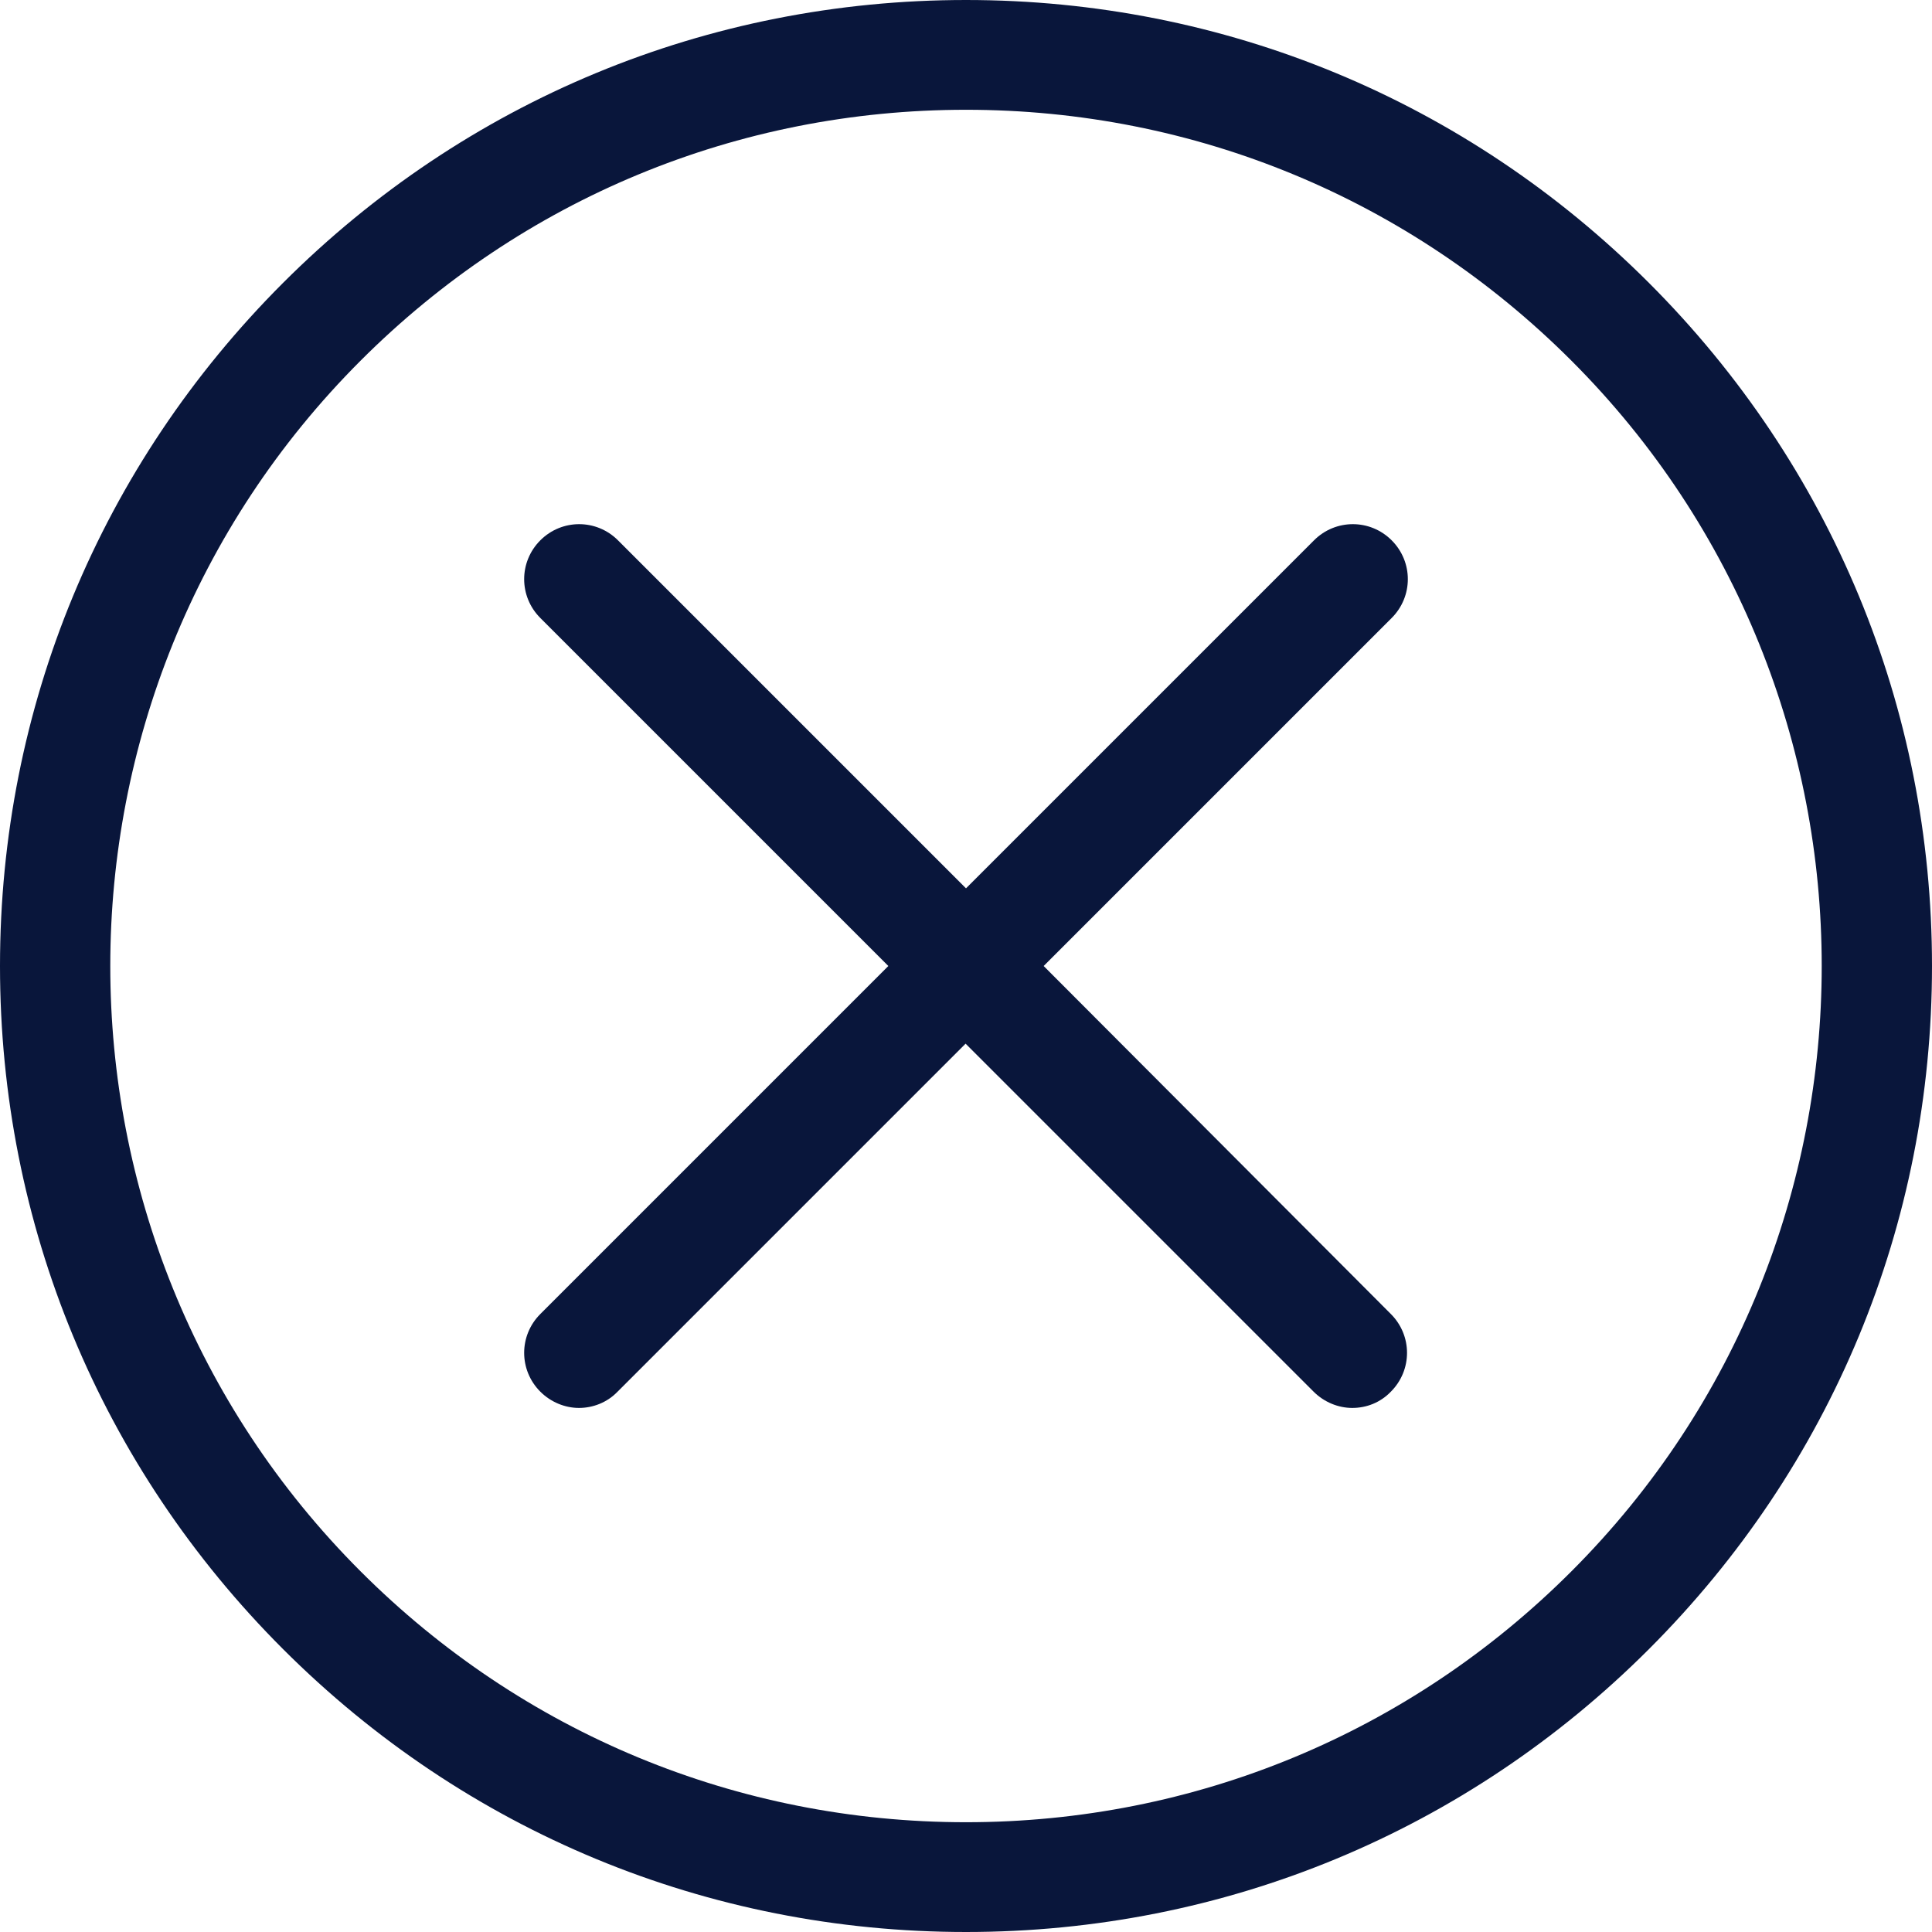
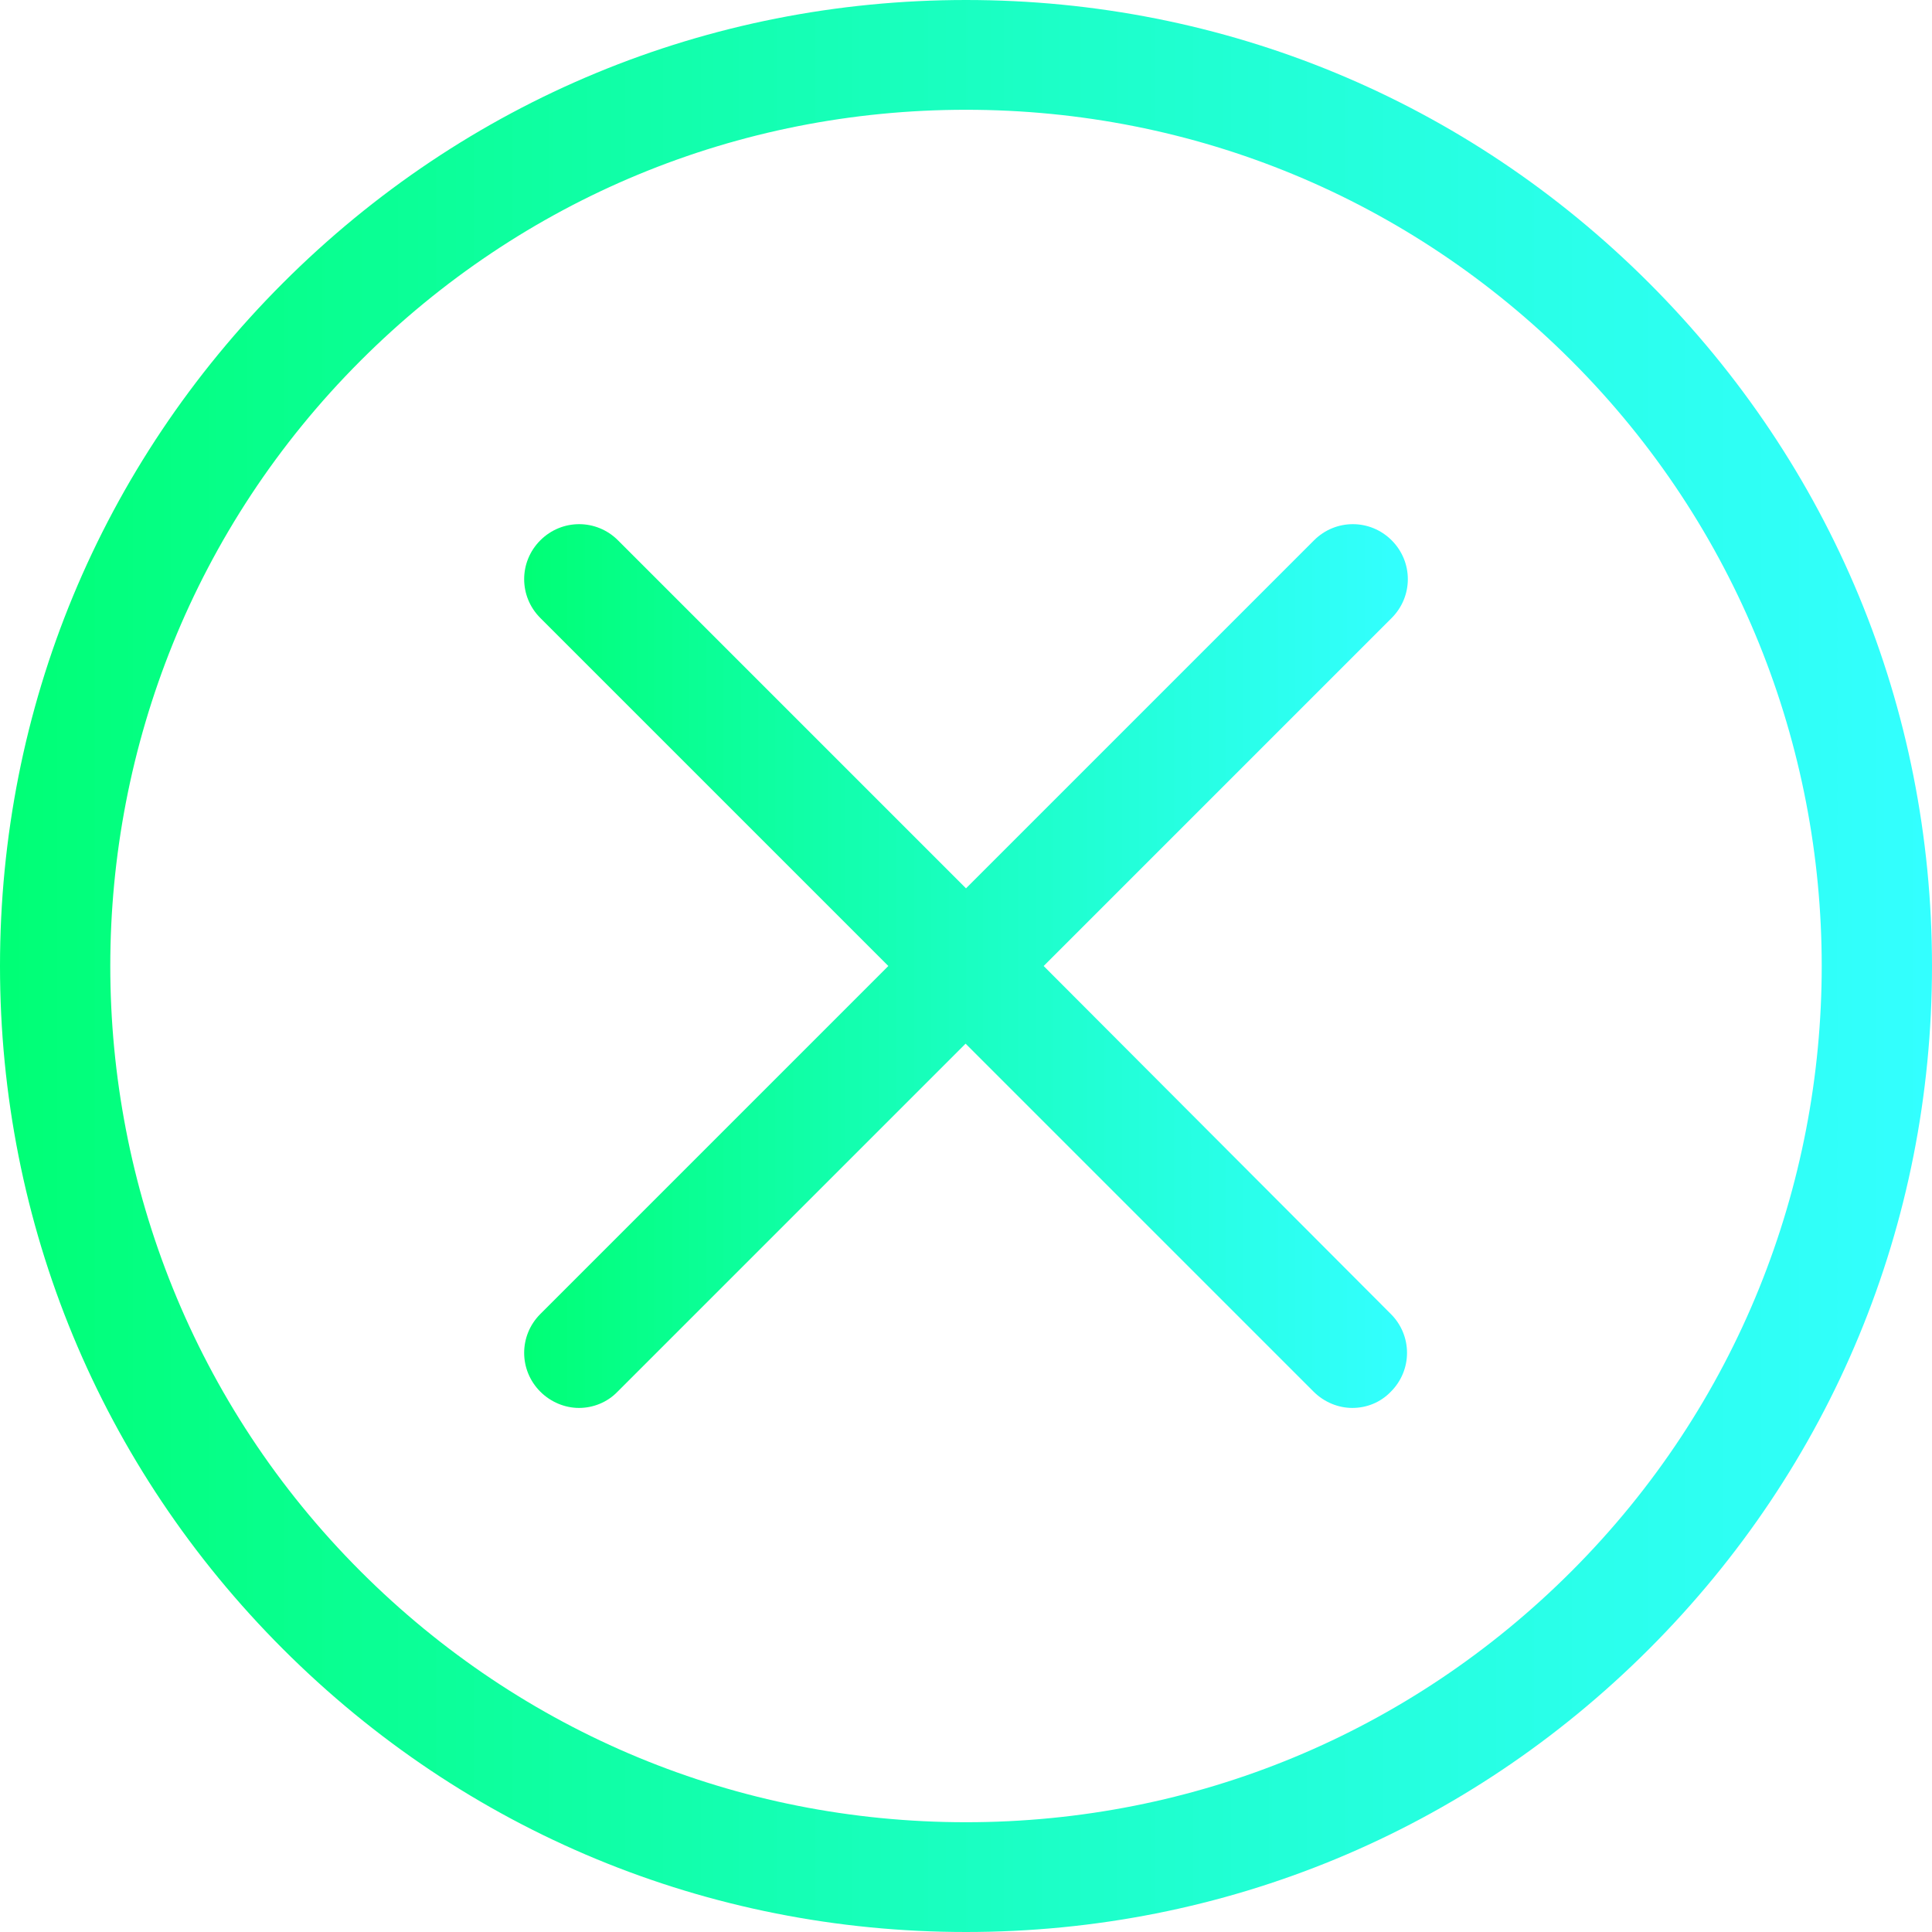
<svg xmlns="http://www.w3.org/2000/svg" version="1.1" id="Capa_1" x="0px" y="0px" viewBox="0 0 475.2 475.2" style="enable-background:new 0 0 475.2 475.2;" xml:space="preserve">
  <style type="text/css">
- 	.st0{fill:#09163B;}
+ 	.st0{fill:url(#SVGID_1_);}
+ 	.st1{fill:url(#SVGID_2_);}
</style>
  <g>
    <g>
+       <linearGradient id="SVGID_1_" gradientUnits="userSpaceOnUse" x1="0" y1="237.6" x2="475.2" y2="237.6">
+         <stop offset="0" style="stop-color:#00FF75" />
+         <stop offset="1" style="stop-color:#00FFFF;stop-opacity:0.8" />
+       </linearGradient>
      <path class="st0" d="M405.6,69.6C360.7,24.7,301.1,0,237.6,0s-123.1,24.7-168,69.6S0,174.1,0,237.6s24.7,123.1,69.6,168    s104.5,69.6,168,69.6s123.1-24.7,168-69.6s69.6-104.5,69.6-168S450.5,114.5,405.6,69.6z M386.5,386.5    c-39.8,39.8-92.7,61.7-148.9,61.7s-109.1-21.9-148.9-61.7c-82.1-82.1-82.1-215.7,0-297.8C128.5,48.9,181.4,27,237.6,27    s109.1,21.9,148.9,61.7C468.6,170.8,468.6,304.4,386.5,386.5z" />
-       <path class="st0" d="M342.3,132.9c-5.3-5.3-13.8-5.3-19.1,0l-85.6,85.6L152,132.9c-5.3-5.3-13.8-5.3-19.1,0s-5.3,13.8,0,19.1    l85.6,85.6l-85.6,85.6c-5.3,5.3-5.3,13.8,0,19.1c2.6,2.6,6.1,4,9.5,4s6.9-1.3,9.5-4l85.6-85.6l85.6,85.6c2.6,2.6,6.1,4,9.5,4    c3.5,0,6.9-1.3,9.5-4c5.3-5.3,5.3-13.8,0-19.1l-85.4-85.6l85.6-85.6C347.6,146.7,347.6,138.2,342.3,132.9z" />
+       <linearGradient id="SVGID_2_" gradientUnits="userSpaceOnUse" x1="128.925" y1="237.613" x2="346.275" y2="237.613">
+         <stop offset="0" style="stop-color:#00FF75" />
+         <stop offset="1" style="stop-color:#00FFFF;stop-opacity:0.8" />
+       </linearGradient>
+       <path class="st1" d="M342.3,132.9c-5.3-5.3-13.8-5.3-19.1,0l-85.6,85.6L152,132.9c-5.3-5.3-13.8-5.3-19.1,0s-5.3,13.8,0,19.1    l85.6,85.6l-85.6,85.6c-5.3,5.3-5.3,13.8,0,19.1c2.6,2.6,6.1,4,9.5,4s6.9-1.3,9.5-4l85.6-85.6l85.6,85.6c2.6,2.6,6.1,4,9.5,4    c3.5,0,6.9-1.3,9.5-4c5.3-5.3,5.3-13.8,0-19.1l-85.4-85.6l85.6-85.6C347.6,146.7,347.6,138.2,342.3,132.9z" />
    </g>
  </g>
</svg>
